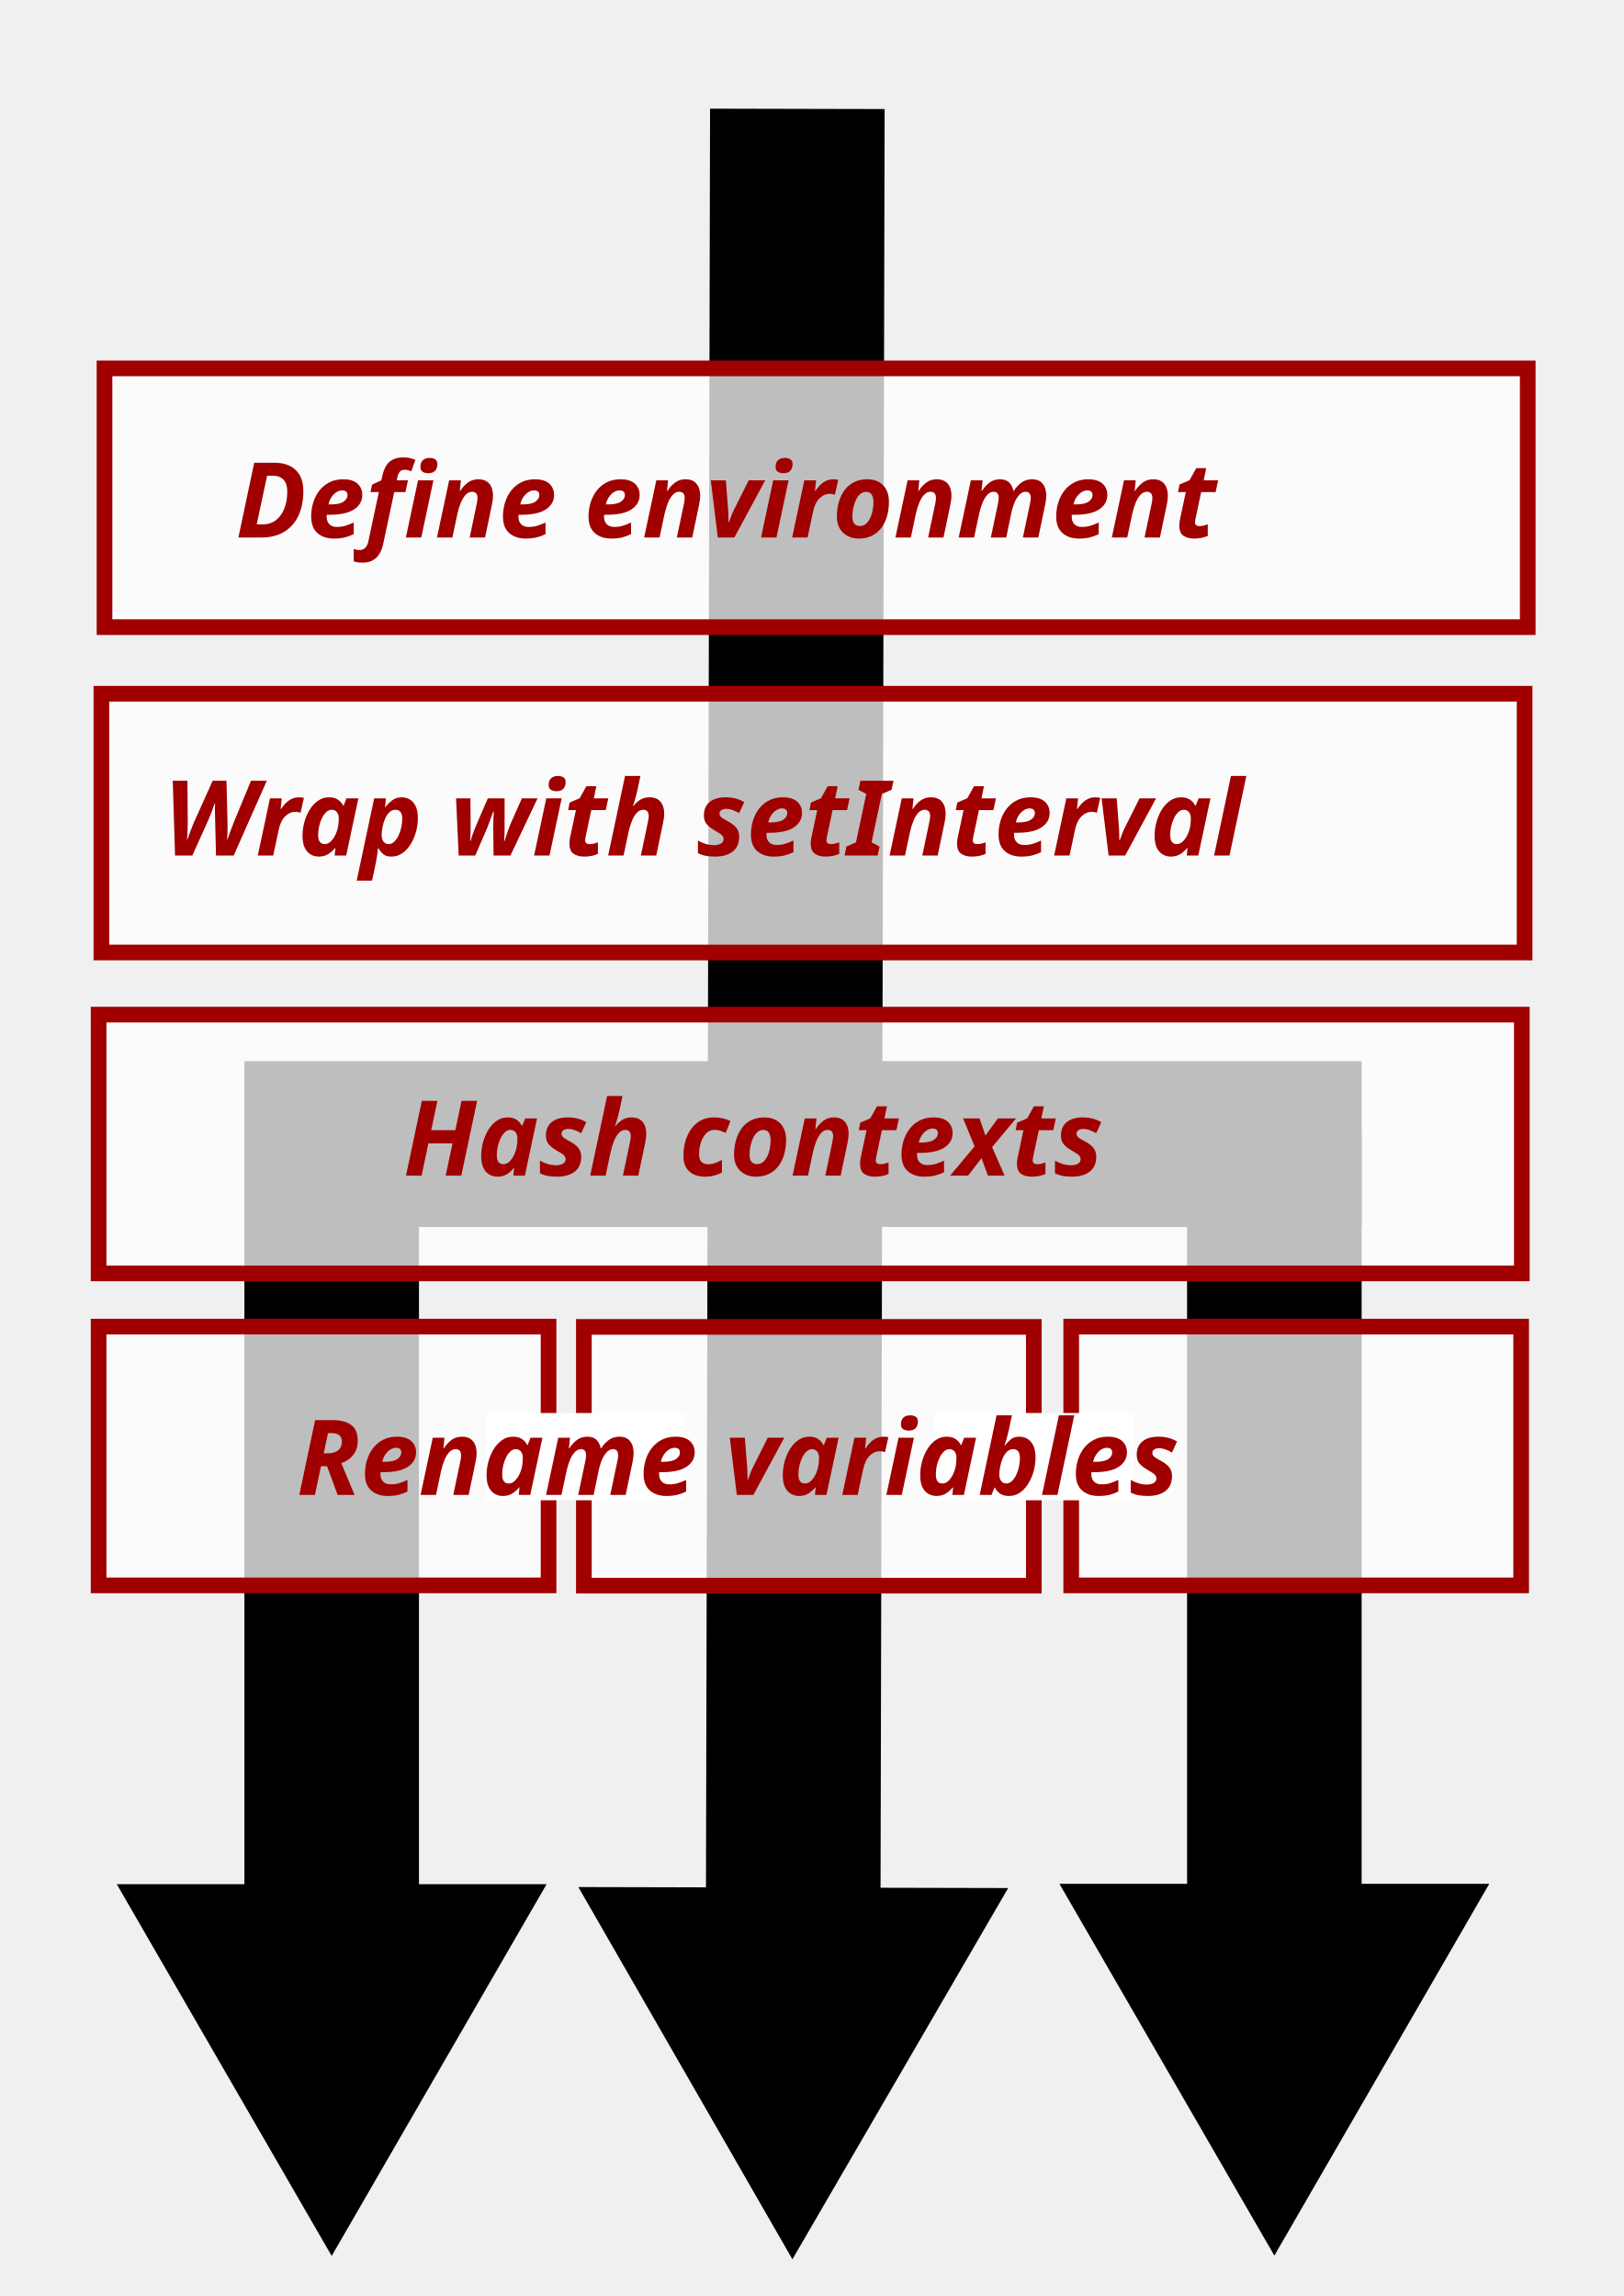
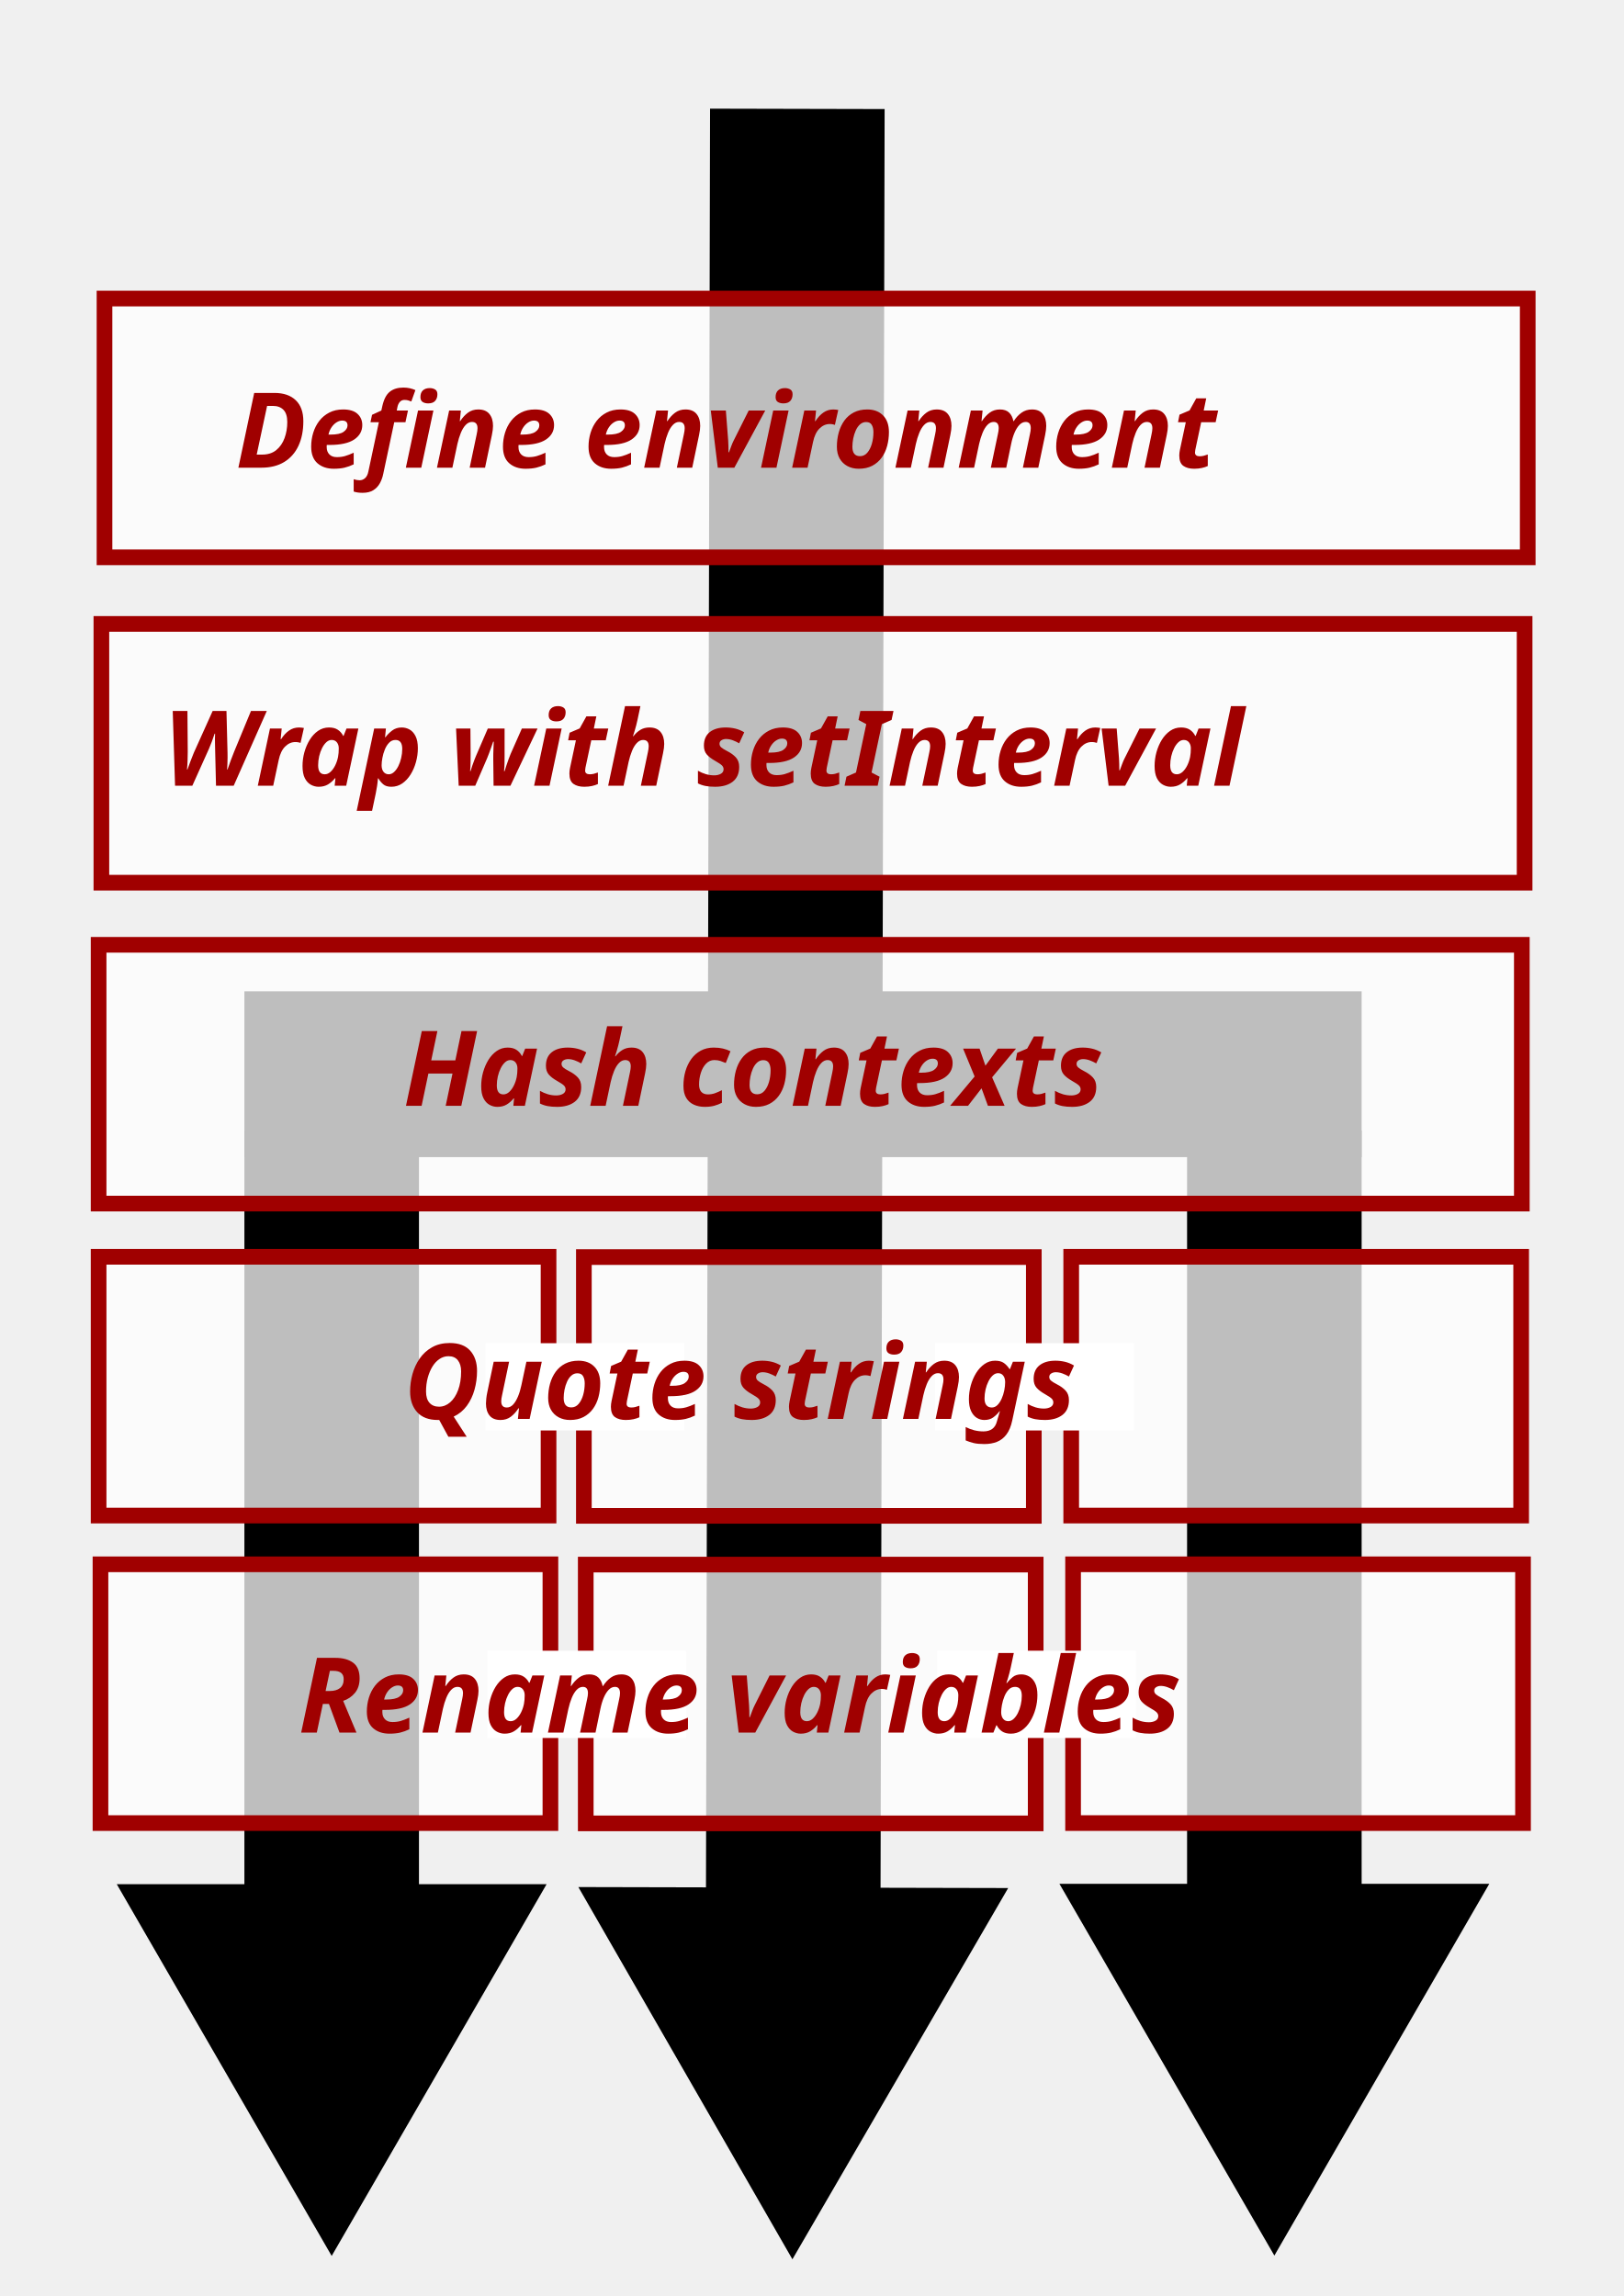
<svg xmlns="http://www.w3.org/2000/svg" width="744.094" height="1052.362" id="svg4426" version="1.1">
  <defs id="defs4428">
    <marker orient="auto" refY="0.0" refX="0.0" id="TriangleOutS" style="overflow:visible">
      <path id="path5255" d="M 5.77,0.0 L -2.88,5.0 L -2.88,-5.0 L 5.77,0.0 z " style="fill-rule:evenodd;stroke:#000000;stroke-width:1.0pt;marker-start:none" transform="scale(0.2)" />
    </marker>
    <marker orient="auto" refY="0.0" refX="0.0" id="Arrow1Send" style="overflow:visible;">
      <path id="path5121" d="M 0.0,0.0 L 5.0,-5.0 L -12.5,0.0 L 5.0,5.0 L 0.0,0.0 z " style="fill-rule:evenodd;stroke:#000000;stroke-width:1.0pt;marker-start:none;" transform="scale(0.2) rotate(180) translate(6,0)" />
    </marker>
    <marker orient="auto" refY="0.0" refX="0.0" id="Arrow2Send" style="overflow:visible;">
      <path id="path5139" style="font-size:12.0;fill-rule:evenodd;stroke-width:0.625;stroke-linejoin:round;" d="M 8.719,4.034 L -2.207,0.016 L 8.719,-4.002 C 6.973,-1.63 6.983,1.616 8.719,4.034 z " transform="scale(0.3) rotate(180) translate(-2.3,0)" />
    </marker>
    <marker orient="auto" refY="0" refX="0" id="TriangleOutS-1" style="overflow:visible">
      <path id="path5255-7" d="m 5.77,0 -8.65,5 0,-10 8.65,5 z" style="fill-rule:evenodd;stroke:#000000;stroke-width:1pt;marker-start:none" transform="scale(0.2,0.2)" />
    </marker>
    <marker orient="auto" refY="0" refX="0" id="TriangleOutS-0" style="overflow:visible">
      <path id="path5255-9" d="m 5.77,0 -8.65,5 0,-10 8.65,5 z" style="fill-rule:evenodd;stroke:#000000;stroke-width:1pt;marker-start:none" transform="scale(0.2,0.2)" />
    </marker>
  </defs>
  <g id="layer1">
-     <rect style="fill:#000000;fill-opacity:1;stroke:none" id="rect4601" width="512" height="76" x="112" y="486.362" />
+     <rect style="fill:#000000;fill-opacity:1;stroke:none" id="rect4601" width="512" height="76" x="112" y="454.362" />
    <path style="fill:#000000;fill-opacity:1;stroke:#000000;stroke-width:80;stroke-linecap:butt;stroke-linejoin:miter;stroke-miterlimit:4;stroke-opacity:1;stroke-dasharray:none;marker-end:url(#TriangleOutS)" d="m 584,518.202 0,402" id="path3820-48" />
    <path style="fill:#000000;stroke:#000000;stroke-width:80;stroke-linecap:butt;stroke-linejoin:miter;stroke-opacity:1;fill-opacity:1;stroke-miterlimit:4;stroke-dasharray:none;marker-end:url(#TriangleOutS)" d="m 152,518.362 0,402" id="path3820" />
    <path style="fill:#000000;fill-opacity:1;stroke:#000000;stroke-width:80;stroke-linecap:butt;stroke-linejoin:miter;stroke-miterlimit:4;stroke-opacity:1;stroke-dasharray:none;marker-end:url(#TriangleOutS)" d="m 365.399,49.897 -2,872" id="path3820-4" />
-     <rect style="fill:#ffffff;fill-opacity:0.746;stroke:#a00000;stroke-width:7.175;stroke-linecap:butt;stroke-miterlimit:4;stroke-opacity:1;stroke-dasharray:none" id="rect6847" width="206.194" height="118.606" x="267.571" y="608.176" />
-     <rect style="fill:#ffffff;fill-opacity:0.746;stroke:#a00000;stroke-width:7.175;stroke-linecap:butt;stroke-miterlimit:4;stroke-opacity:1;stroke-dasharray:none" id="rect6847-4" width="206.194" height="118.606" x="490.903" y="608.045" />
-     <rect style="fill:#ffffff;fill-opacity:0.746;stroke:#a00000;stroke-width:7.175;stroke-linecap:butt;stroke-miterlimit:4;stroke-opacity:1;stroke-dasharray:none" id="rect6847-8" width="206.194" height="118.606" x="45.189" y="608.045" />
-     <rect style="fill:#ffffff;fill-opacity:0.746;stroke:#a00000;stroke-width:7.175;stroke-linecap:butt;stroke-miterlimit:4;stroke-opacity:1;stroke-dasharray:none" id="rect6847-45" width="652.219" height="118.606" x="45.189" y="465.049" />
-     <rect style="fill:#ffffff;fill-opacity:0.746;stroke:#a00000;stroke-width:7.175;stroke-linecap:butt;stroke-miterlimit:4;stroke-opacity:1;stroke-dasharray:none" id="rect6847-45-5" width="652.219" height="118.606" x="46.462" y="317.966" />
-     <rect style="fill:#ffffff;fill-opacity:0.746;stroke:#a00000;stroke-width:7.175;stroke-linecap:butt;stroke-miterlimit:4;stroke-opacity:1;stroke-dasharray:none" id="rect6847-45-5-1" width="652.219" height="118.606" x="47.891" y="168.841" />
-     <text xml:space="preserve" style="font-size:48px;font-style:oblique;font-variant:normal;font-weight:bold;font-stretch:normal;text-align:start;line-height:125%;letter-spacing:0px;word-spacing:0px;writing-mode:lr-tb;text-anchor:start;fill:#a00000;fill-opacity:1;stroke:none;font-family:Verdana;-inkscape-font-specification:Verdana Bold Oblique" x="107.998" y="246.362" id="text7217">
-       <tspan id="tspan7219" x="107.998" y="246.362">Define environment </tspan>
+     <rect style="fill:#ffffff;fill-opacity:0.746;stroke:#a00000;stroke-width:7.175;stroke-linecap:butt;stroke-miterlimit:4;stroke-opacity:1;stroke-dasharray:none" id="rect6847" width="206.194" height="118.606" x="267.571" y="576.176" />
+     <rect style="fill:#ffffff;fill-opacity:0.746;stroke:#a00000;stroke-width:7.175;stroke-linecap:butt;stroke-miterlimit:4;stroke-opacity:1;stroke-dasharray:none" id="rect6847-4" width="206.194" height="118.606" x="490.903" y="576.045" />
+     <rect style="fill:#ffffff;fill-opacity:0.746;stroke:#a00000;stroke-width:7.175;stroke-linecap:butt;stroke-miterlimit:4;stroke-opacity:1;stroke-dasharray:none" id="rect6847-8" width="206.194" height="118.606" x="45.189" y="576.045" />
+     <rect style="fill:#ffffff;fill-opacity:0.746;stroke:#a00000;stroke-width:7.175;stroke-linecap:butt;stroke-miterlimit:4;stroke-opacity:1;stroke-dasharray:none" id="rect6847-45" width="652.219" height="118.606" x="45.189" y="433.049" />
+     <rect style="fill:#ffffff;fill-opacity:0.746;stroke:#a00000;stroke-width:7.175;stroke-linecap:butt;stroke-miterlimit:4;stroke-opacity:1;stroke-dasharray:none" id="rect6847-45-5" width="652.219" height="118.606" x="46.462" y="285.966" />
+     <rect style="fill:#ffffff;fill-opacity:0.746;stroke:#a00000;stroke-width:7.175;stroke-linecap:butt;stroke-miterlimit:4;stroke-opacity:1;stroke-dasharray:none" id="rect6847-45-5-1" width="652.219" height="118.606" x="47.891" y="136.841" />
+     <text xml:space="preserve" style="font-size:48px;font-style:oblique;font-variant:normal;font-weight:bold;font-stretch:normal;text-align:start;line-height:125%;letter-spacing:0px;word-spacing:0px;writing-mode:lr-tb;text-anchor:start;fill:#a00000;fill-opacity:1;stroke:none;font-family:Verdana;-inkscape-font-specification:Verdana Bold Oblique" x="107.998" y="214.362" id="text7217">
+       <tspan id="tspan7219" x="107.998" y="214.362">Define environment </tspan>
    </text>
-     <text xml:space="preserve" style="font-size:48px;font-style:oblique;font-variant:normal;font-weight:bold;font-stretch:normal;text-align:start;line-height:125%;letter-spacing:0px;word-spacing:0px;writing-mode:lr-tb;text-anchor:start;fill:#a00000;fill-opacity:1;stroke:none;font-family:Verdana;-inkscape-font-specification:Verdana Bold Oblique" x="74.846" y="392.125" id="text7217-7">
-       <tspan id="tspan7260" x="74.846" y="392.125">Wrap with setInterval</tspan>
+     <text xml:space="preserve" style="font-size:48px;font-style:oblique;font-variant:normal;font-weight:bold;font-stretch:normal;text-align:start;line-height:125%;letter-spacing:0px;word-spacing:0px;writing-mode:lr-tb;text-anchor:start;fill:#a00000;fill-opacity:1;stroke:none;font-family:Verdana;-inkscape-font-specification:Verdana Bold Oblique" x="74.846" y="360.125" id="text7217-7">
+       <tspan id="tspan7260" x="74.846" y="360.125">Wrap with setInterval</tspan>
    </text>
-     <text xml:space="preserve" style="font-size:48px;font-style:oblique;font-variant:normal;font-weight:bold;font-stretch:normal;text-align:start;line-height:125%;letter-spacing:0px;word-spacing:0px;writing-mode:lr-tb;text-anchor:start;fill:#a00000;fill-opacity:1;stroke:none;font-family:Verdana;-inkscape-font-specification:Verdana Bold Oblique" x="184.803" y="538.841" id="text7217-1">
-       <tspan id="tspan7262" x="184.803" y="538.841">Hash contexts</tspan>
+     <text xml:space="preserve" style="font-size:48px;font-style:oblique;font-variant:normal;font-weight:bold;font-stretch:normal;text-align:start;line-height:125%;letter-spacing:0px;word-spacing:0px;writing-mode:lr-tb;text-anchor:start;fill:#a00000;fill-opacity:1;stroke:none;font-family:Verdana;-inkscape-font-specification:Verdana Bold Oblique" x="184.803" y="506.841" id="text7217-1">
+       <tspan id="tspan7262" x="184.803" y="506.841">Hash contexts</tspan>
    </text>
-     <rect style="fill:#ffffff;fill-opacity:1;stroke:none" id="rect3002" width="91.143" height="40" x="428.571" y="647.648" />
-     <rect style="fill:#ffffff;fill-opacity:1;stroke:none" id="rect3002-8" width="91.143" height="40" x="222.429" y="647.648" />
-     <text xml:space="preserve" style="font-size:48px;font-style:oblique;font-variant:normal;font-weight:bold;font-stretch:normal;text-align:start;line-height:125%;letter-spacing:0px;word-spacing:0px;writing-mode:lr-tb;text-anchor:start;fill:#a00000;fill-opacity:1;stroke:none;font-family:Verdana;-inkscape-font-specification:Verdana Bold Oblique" x="135.912" y="685.185" id="text7217-2">
-       <tspan id="tspan7264" x="135.912" y="685.185">Rename variables</tspan>
+     <rect style="fill:#ffffff;fill-opacity:1;stroke:none" id="rect3002" width="91.143" height="40" x="428.571" y="615.648" />
+     <rect style="fill:#ffffff;fill-opacity:1;stroke:none" id="rect3002-8" width="91.143" height="40" x="222.429" y="615.648" />
+     <text xml:space="preserve" style="font-size:48px;font-style:oblique;font-variant:normal;font-weight:bold;font-stretch:normal;text-align:start;line-height:125%;letter-spacing:0px;word-spacing:0px;writing-mode:lr-tb;text-anchor:start;fill:#a00000;fill-opacity:1;stroke:none;font-family:Verdana;-inkscape-font-specification:Verdana Bold Oblique" x="185.067" y="650.357" id="text7217-2">
+       <tspan id="tspan7264" x="185.067" y="650.357">Quote strings</tspan>
+     </text>
+     <rect style="fill:#ffffff;fill-opacity:0.746;stroke:#a00000;stroke-width:7.175;stroke-linecap:butt;stroke-miterlimit:4;stroke-opacity:1;stroke-dasharray:none" id="rect6847-1" width="206.194" height="118.606" x="268.429" y="717.125" />
+     <rect style="fill:#ffffff;fill-opacity:0.746;stroke:#a00000;stroke-width:7.175;stroke-linecap:butt;stroke-miterlimit:4;stroke-opacity:1;stroke-dasharray:none" id="rect6847-4-7" width="206.194" height="118.606" x="491.76" y="716.993" />
+     <rect style="fill:#ffffff;fill-opacity:0.746;stroke:#a00000;stroke-width:7.175;stroke-linecap:butt;stroke-miterlimit:4;stroke-opacity:1;stroke-dasharray:none" id="rect6847-8-4" width="206.194" height="118.606" x="46.046" y="716.994" />
+     <rect style="fill:#ffffff;fill-opacity:1;stroke:none" id="rect3002-0" width="91.143" height="40" x="429.429" y="756.596" />
+     <rect style="fill:#ffffff;fill-opacity:1;stroke:none" id="rect3002-8-9" width="91.143" height="40" x="223.286" y="756.596" />
+     <text xml:space="preserve" style="font-size:48px;font-style:oblique;font-variant:normal;font-weight:bold;font-stretch:normal;text-align:start;line-height:125%;letter-spacing:0px;word-spacing:0px;writing-mode:lr-tb;text-anchor:start;fill:#a00000;fill-opacity:1;stroke:none;font-family:Verdana;-inkscape-font-specification:Verdana Bold Oblique" x="136.77" y="794.134" id="text7217-2-4">
+       <tspan id="tspan7264-8" x="136.77" y="794.134">Rename variables</tspan>
    </text>
  </g>
</svg>
